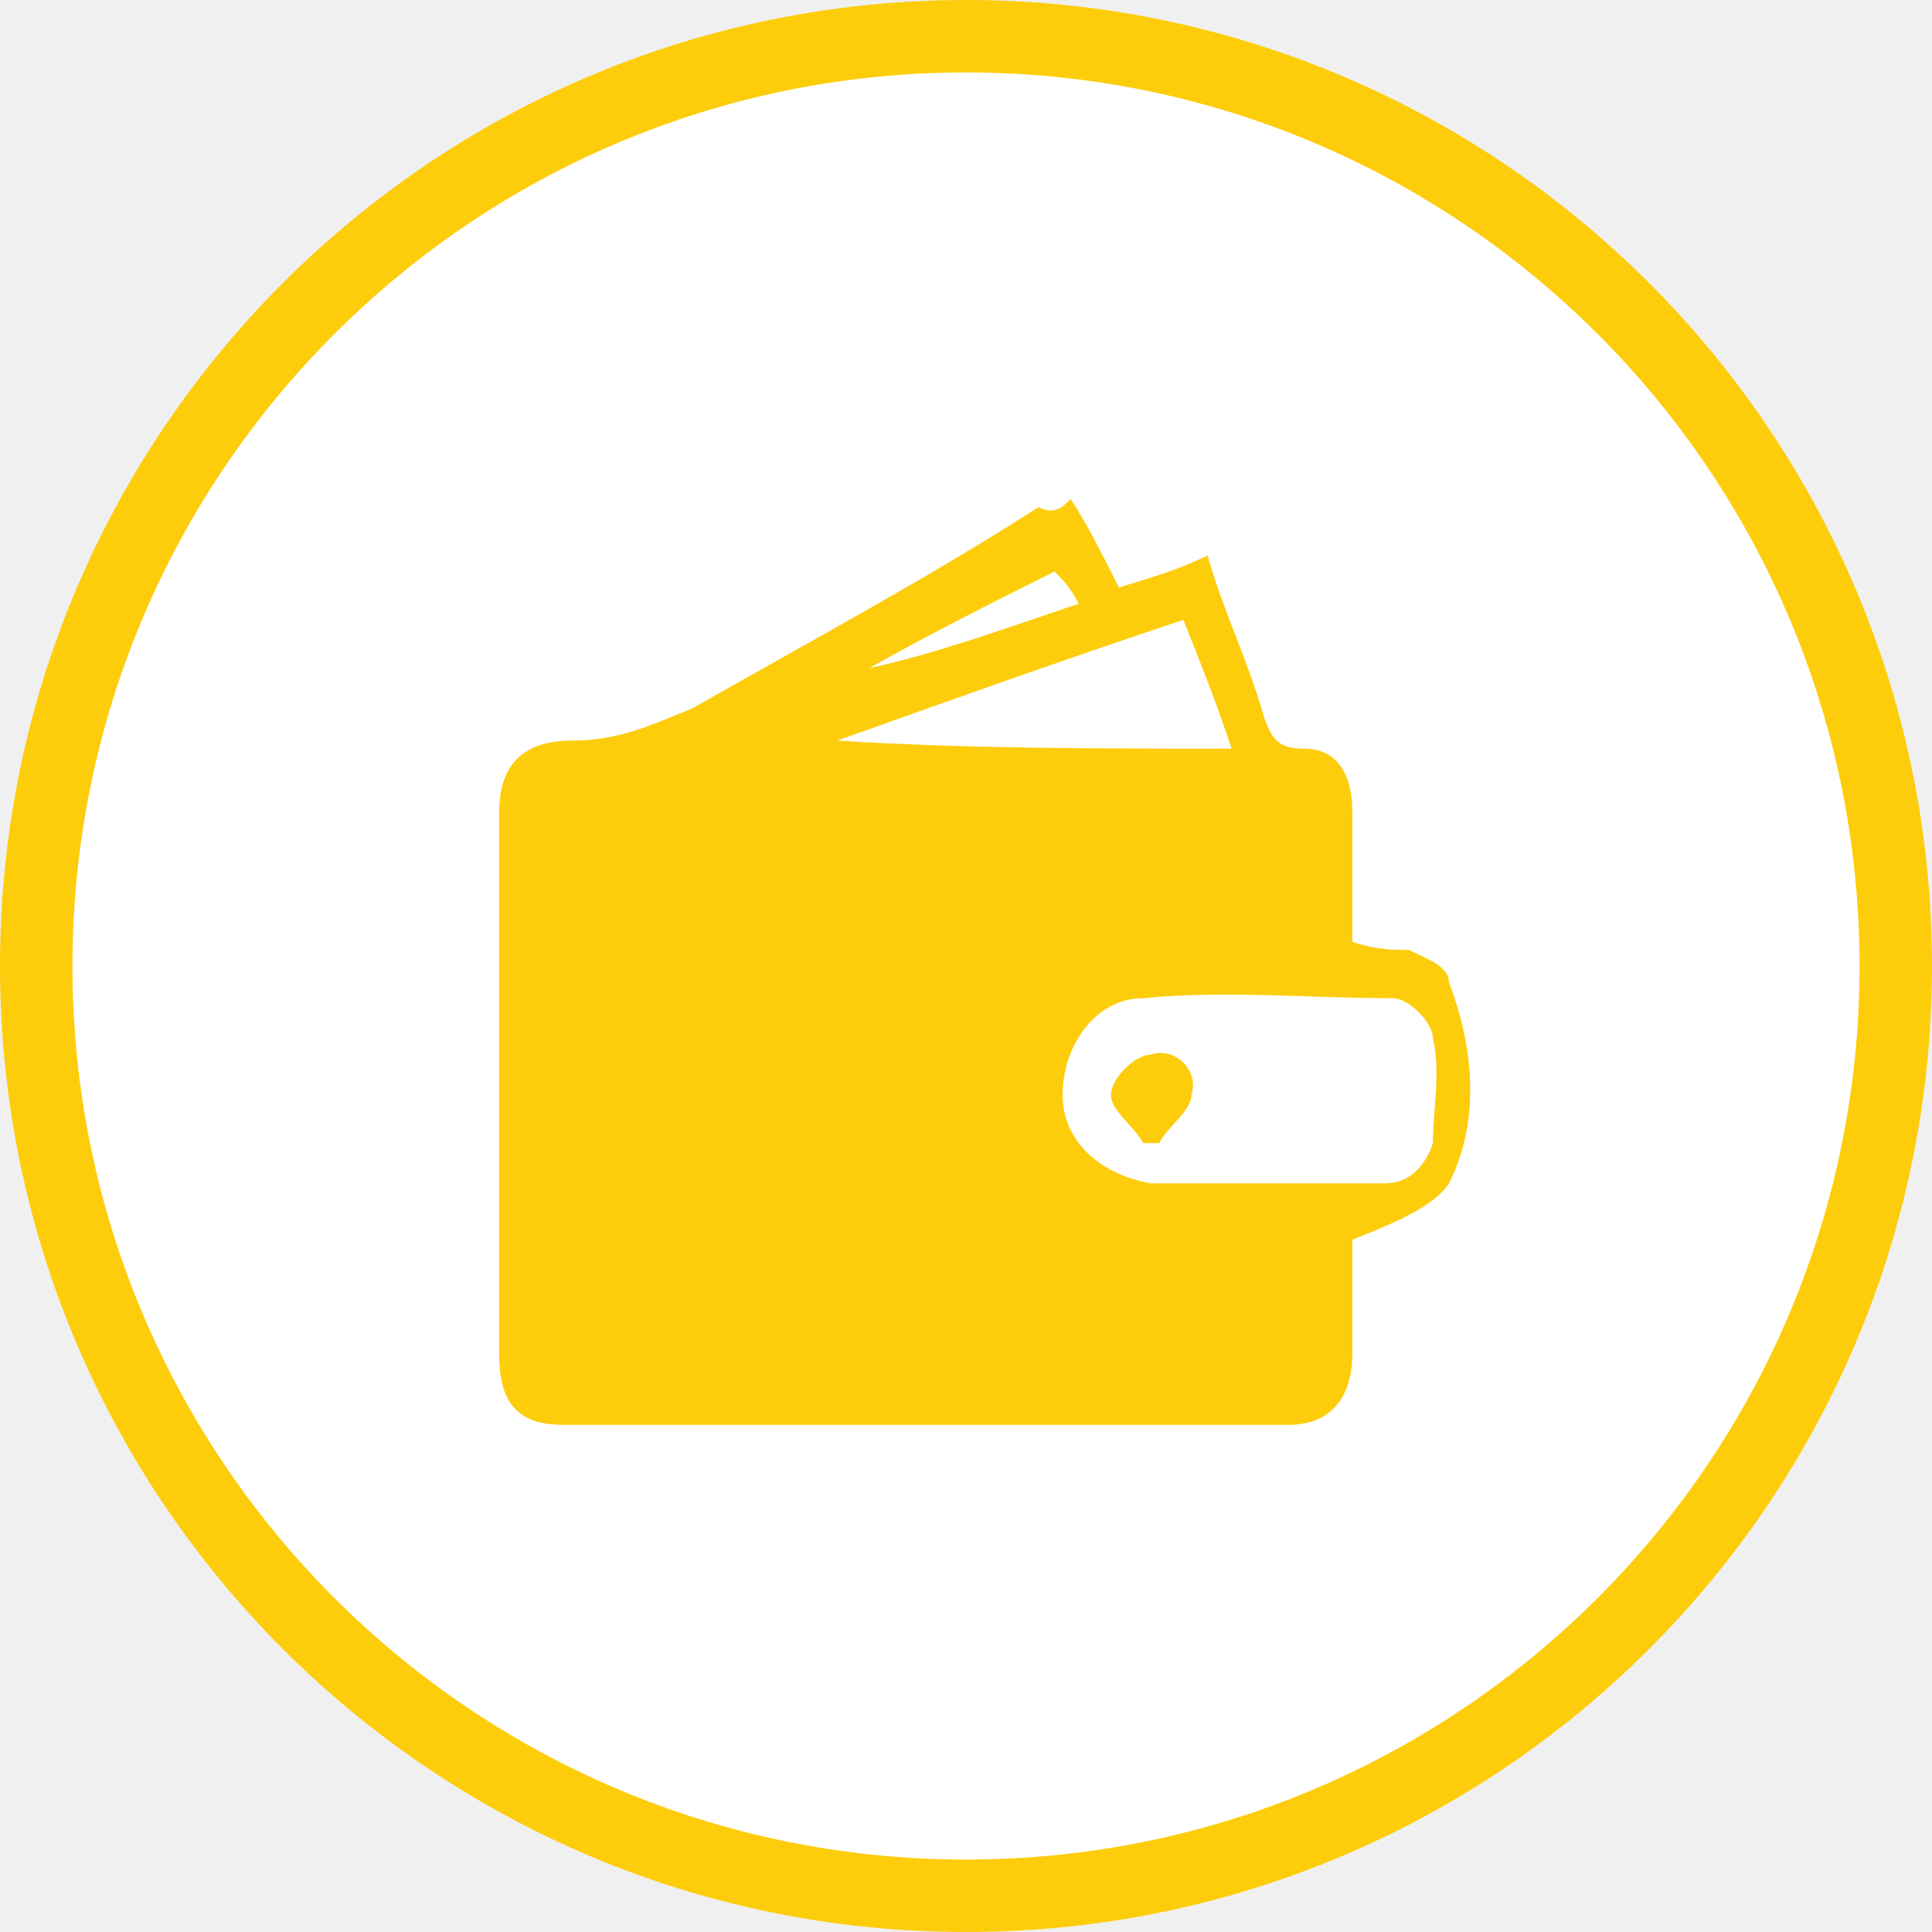
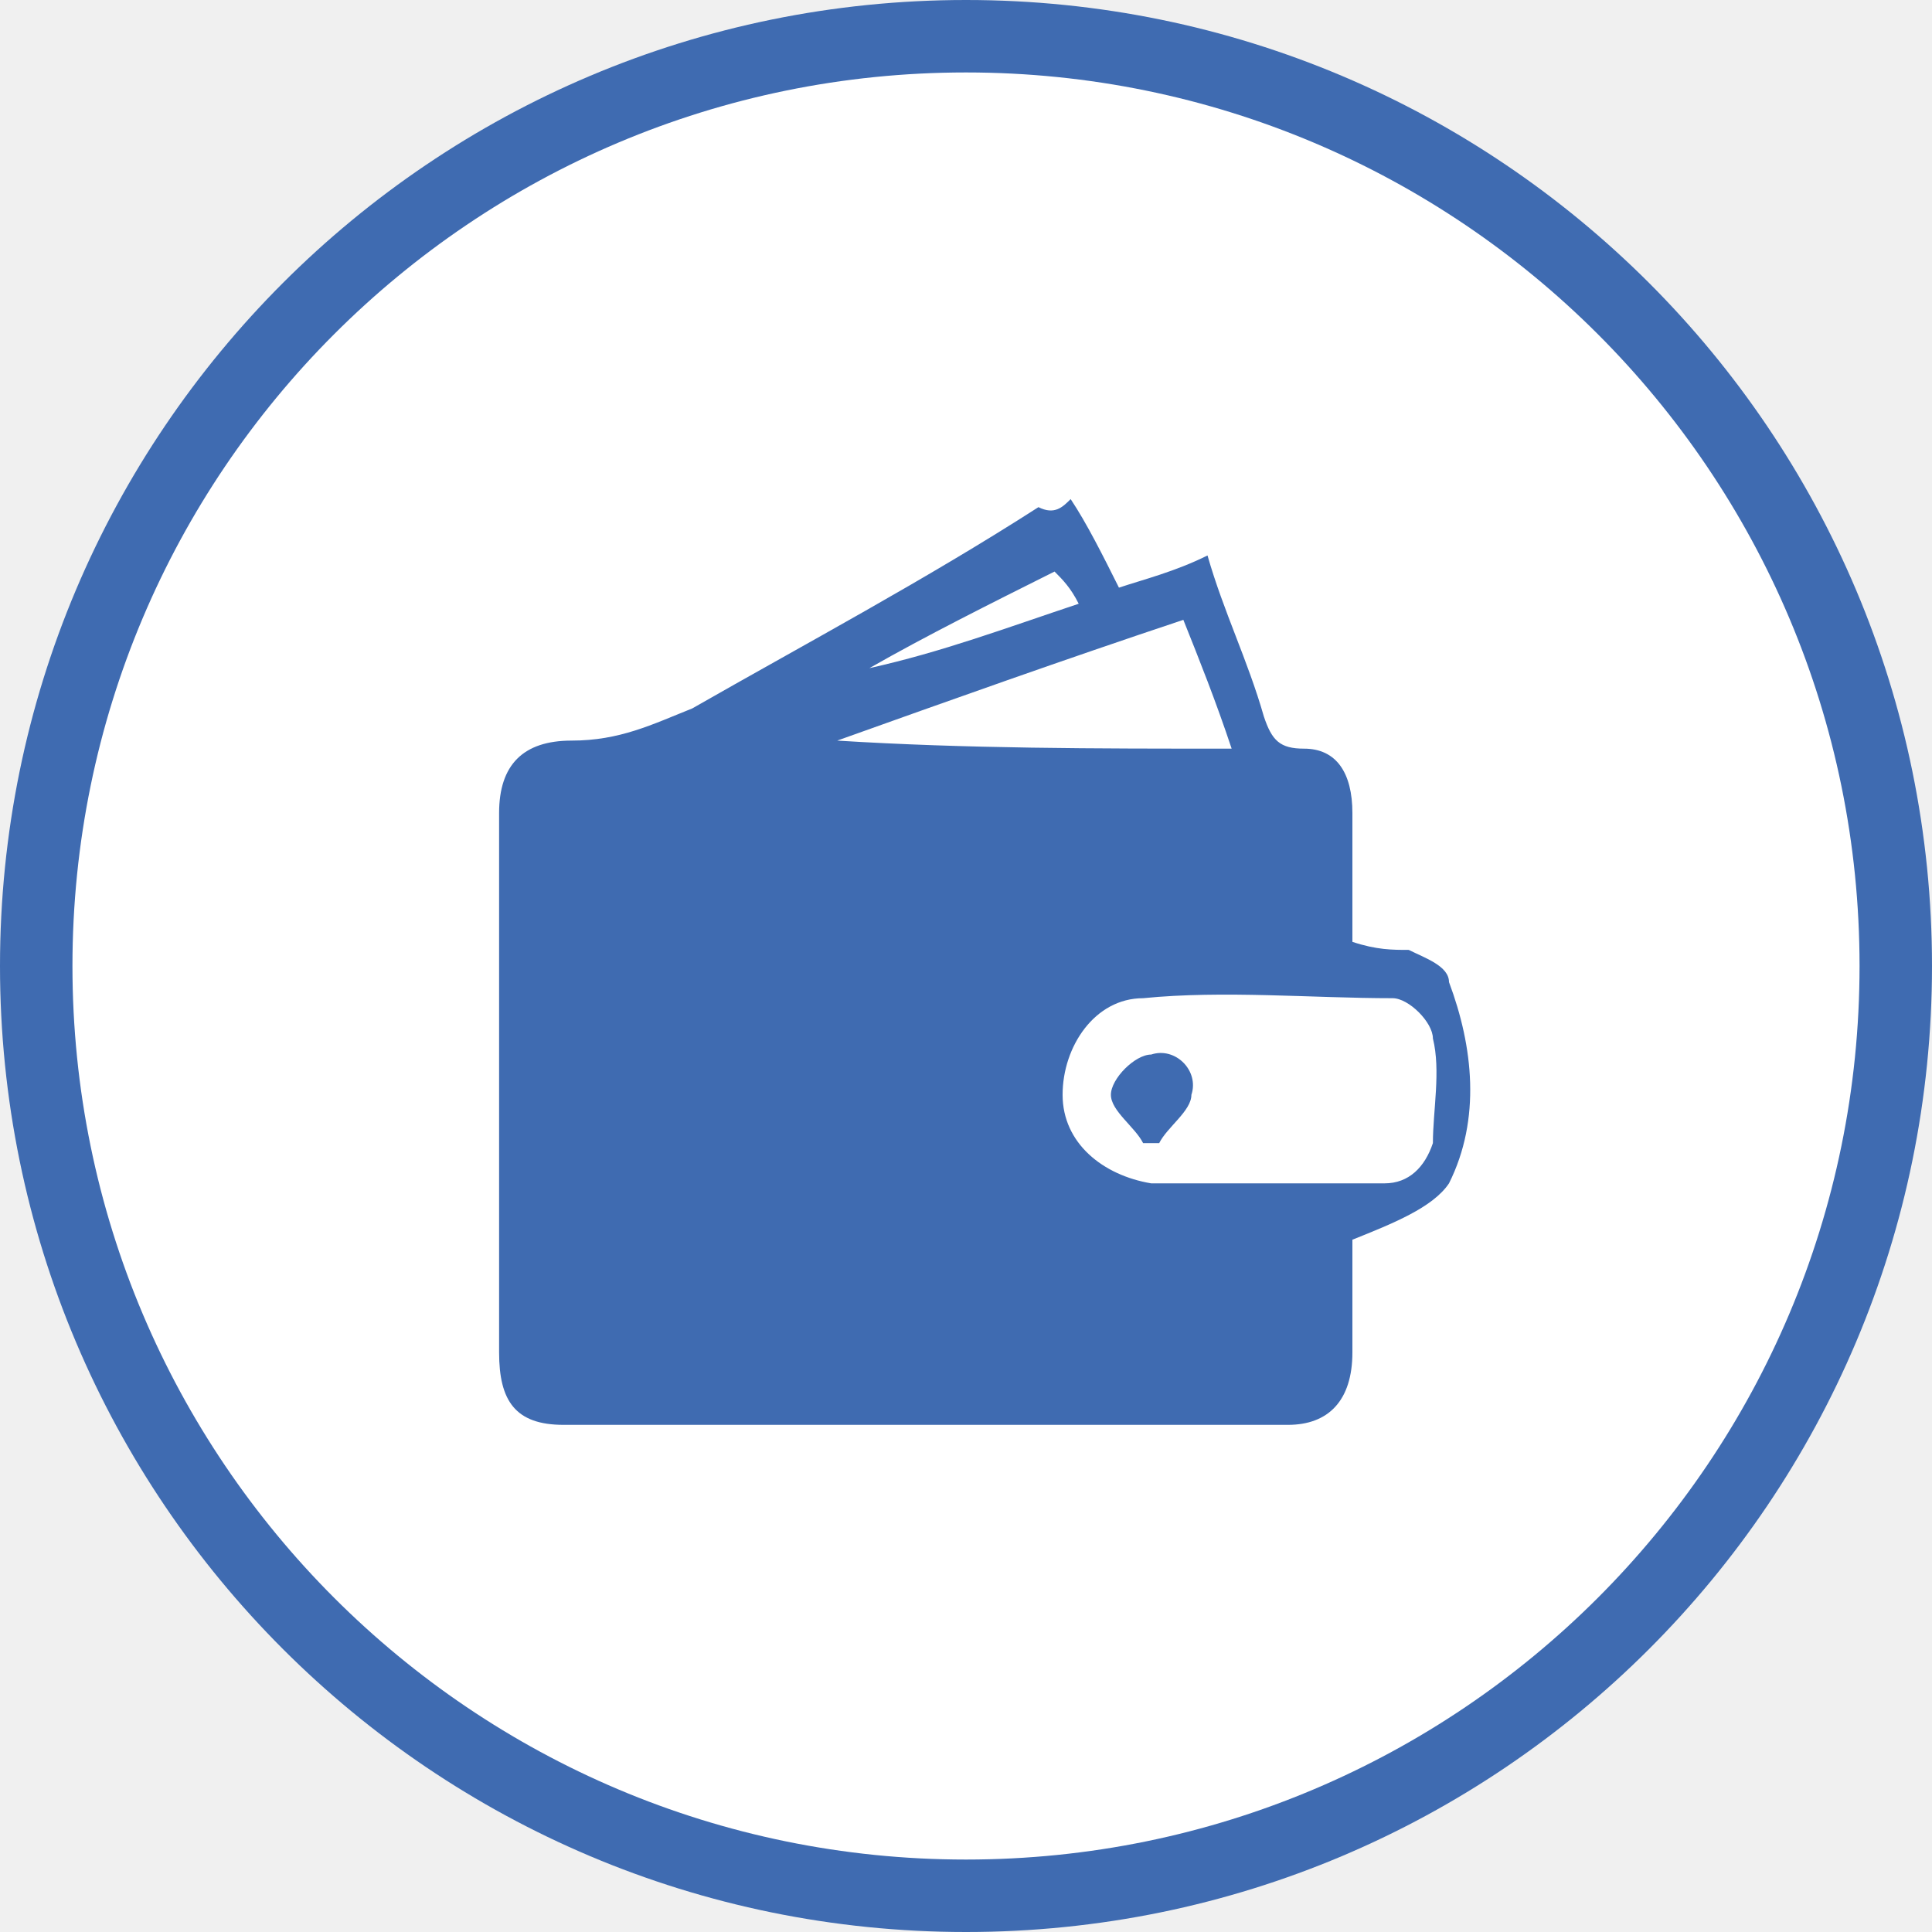
- <svg xmlns="http://www.w3.org/2000/svg" version="1.1" id="Слой_1" shape-rendering="geometricPrecision" text-rendering="geometricPrecision" image-rendering="optimizeQuality" x="0px" y="0px" viewBox="0 0 24 24" style="enable-background:new 0 0 24 24;" xml:space="preserve">
+ <svg xmlns="http://www.w3.org/2000/svg" version="1.1" id="Слой_1" text-rendering="geometricPrecision" shape-rendering="geometricPrecision" image-rendering="optimizeQuality" x="0px" y="0px" viewBox="0 0 24 24" style="enable-background:new 0 0 24 24;" xml:space="preserve">
  <style type="text/css">
- 	.st0{fill:#fdcd0b;}
+ 	.st0{fill:#3F6BB1;}
	.st1{fill:#FFFFFF;}
</style>
  <circle class="st0" cx="12" cy="12" r="12" />
  <circle class="st1" cx="12" cy="12" r="11.1" />
  <ellipse transform="matrix(0.7071 -0.7071 0.7071 0.7071 -4.9705 11.9999)" class="st1" cx="12" cy="12" rx="10.4" ry="10.4" />
  <g>
    <path class="st0" d="M13.3,6.2c0.2,0.3,0.4,0.7,0.6,1.1c0.3-0.1,0.7-0.2,1.1-0.4c0.2,0.7,0.5,1.3,0.7,2c0.1,0.3,0.2,0.4,0.5,0.4   c0.4,0,0.6,0.3,0.6,0.8s0,1.1,0,1.6c0.3,0.1,0.5,0.1,0.7,0.1c0.2,0.1,0.5,0.2,0.5,0.4c0.3,0.8,0.4,1.7,0,2.5   c-0.2,0.3-0.7,0.5-1.2,0.7c0,0.3,0,0.9,0,1.4c0,0.6-0.3,0.9-0.8,0.9c-3,0-6,0-9,0c-0.6,0-0.8-0.3-0.8-0.9c0-2.2,0-4.5,0-6.7   c0-0.6,0.3-0.9,0.9-0.9s1-0.2,1.5-0.4C10,8,11.5,7.2,12.9,6.3C13.1,6.4,13.2,6.3,13.3,6.2z M15.7,14.7L15.7,14.7c0.5,0,1,0,1.5,0   c0.3,0,0.5-0.2,0.6-0.5c0-0.4,0.1-0.9,0-1.3c0-0.2-0.3-0.5-0.5-0.5c-1,0-2.1-0.1-3.1,0c-0.6,0-1,0.6-1,1.2c0,0.6,0.5,1,1.1,1.1   C14.7,14.7,15.2,14.7,15.7,14.7z M10.4,9.2C10.4,9.3,10.4,9.3,10.4,9.2c1.6,0.1,3.2,0.1,4.9,0.1c-0.2-0.6-0.4-1.1-0.6-1.6   C13.2,8.2,11.8,8.7,10.4,9.2z M10.8,8.3C10.8,8.4,10.8,8.4,10.8,8.3c0.9-0.2,1.7-0.5,2.6-0.8c-0.1-0.2-0.2-0.3-0.3-0.4   C12.3,7.5,11.5,7.9,10.8,8.3z" />
    <path class="st0" d="M14.2,14.2c-0.1-0.2-0.4-0.4-0.4-0.6c0-0.2,0.3-0.5,0.5-0.5c0.3-0.1,0.6,0.2,0.5,0.5c0,0.2-0.3,0.4-0.4,0.6   C14.3,14.2,14.2,14.2,14.2,14.2z" />
  </g>
</svg>
